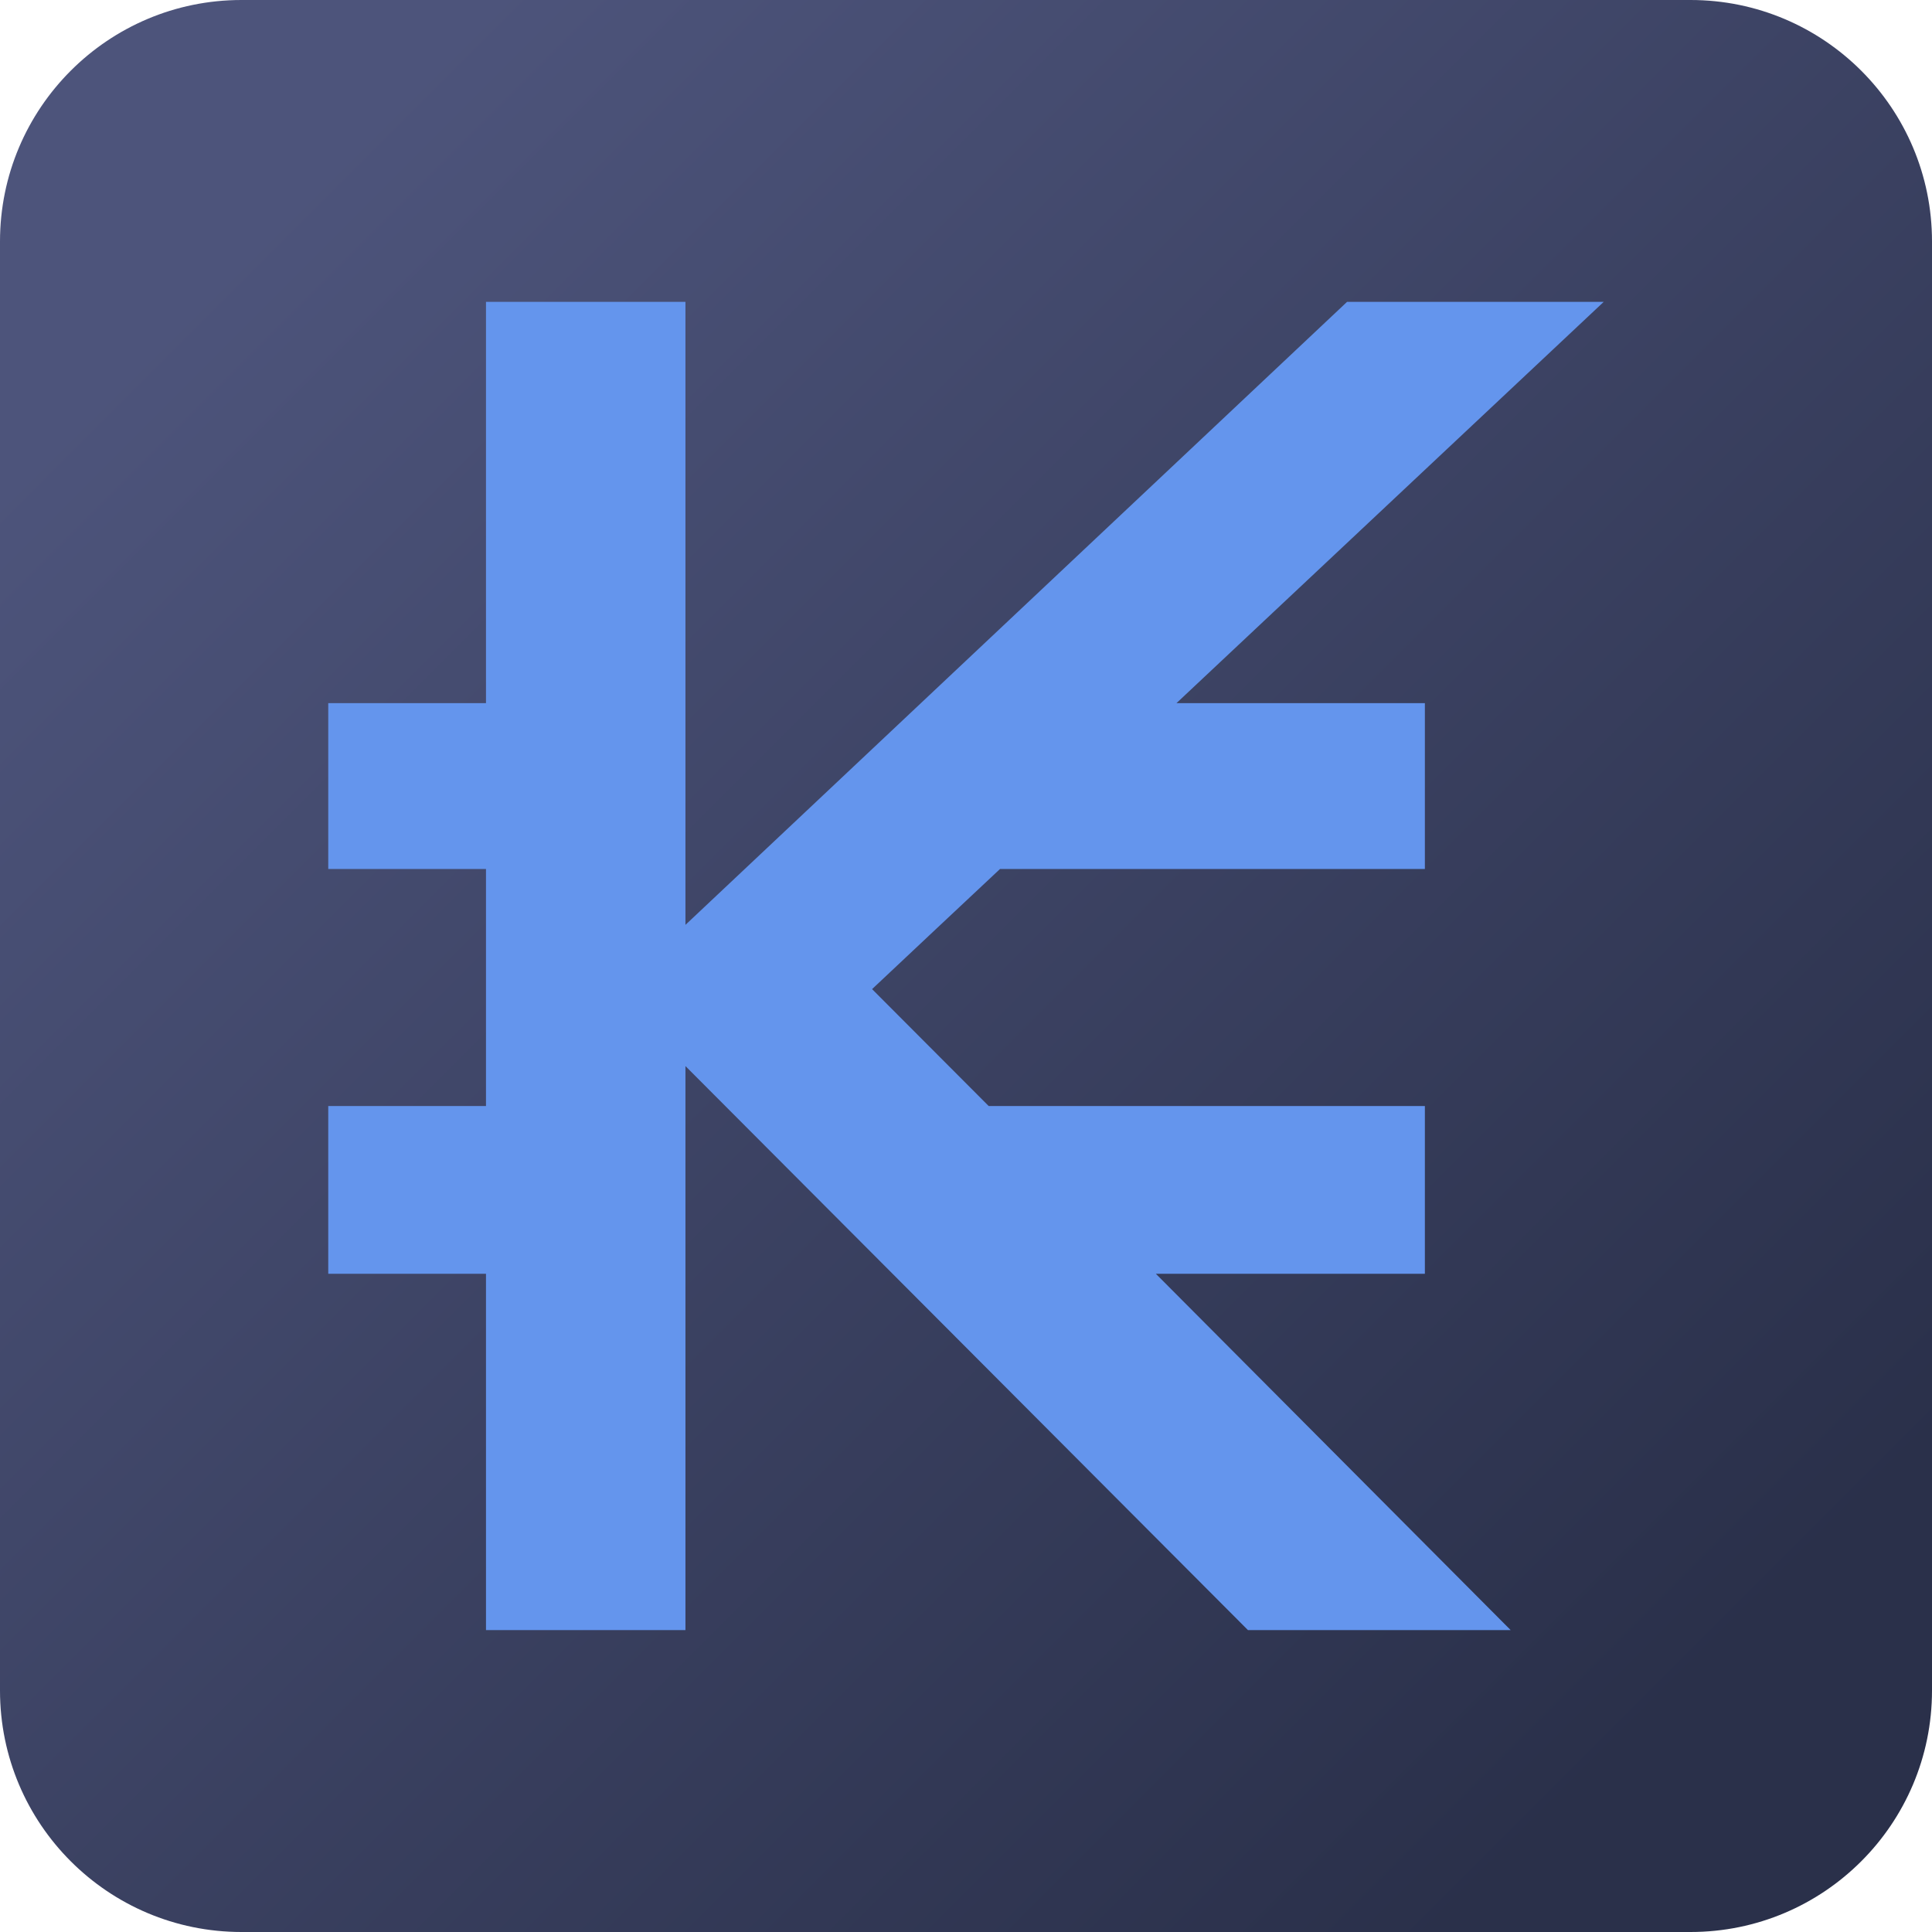
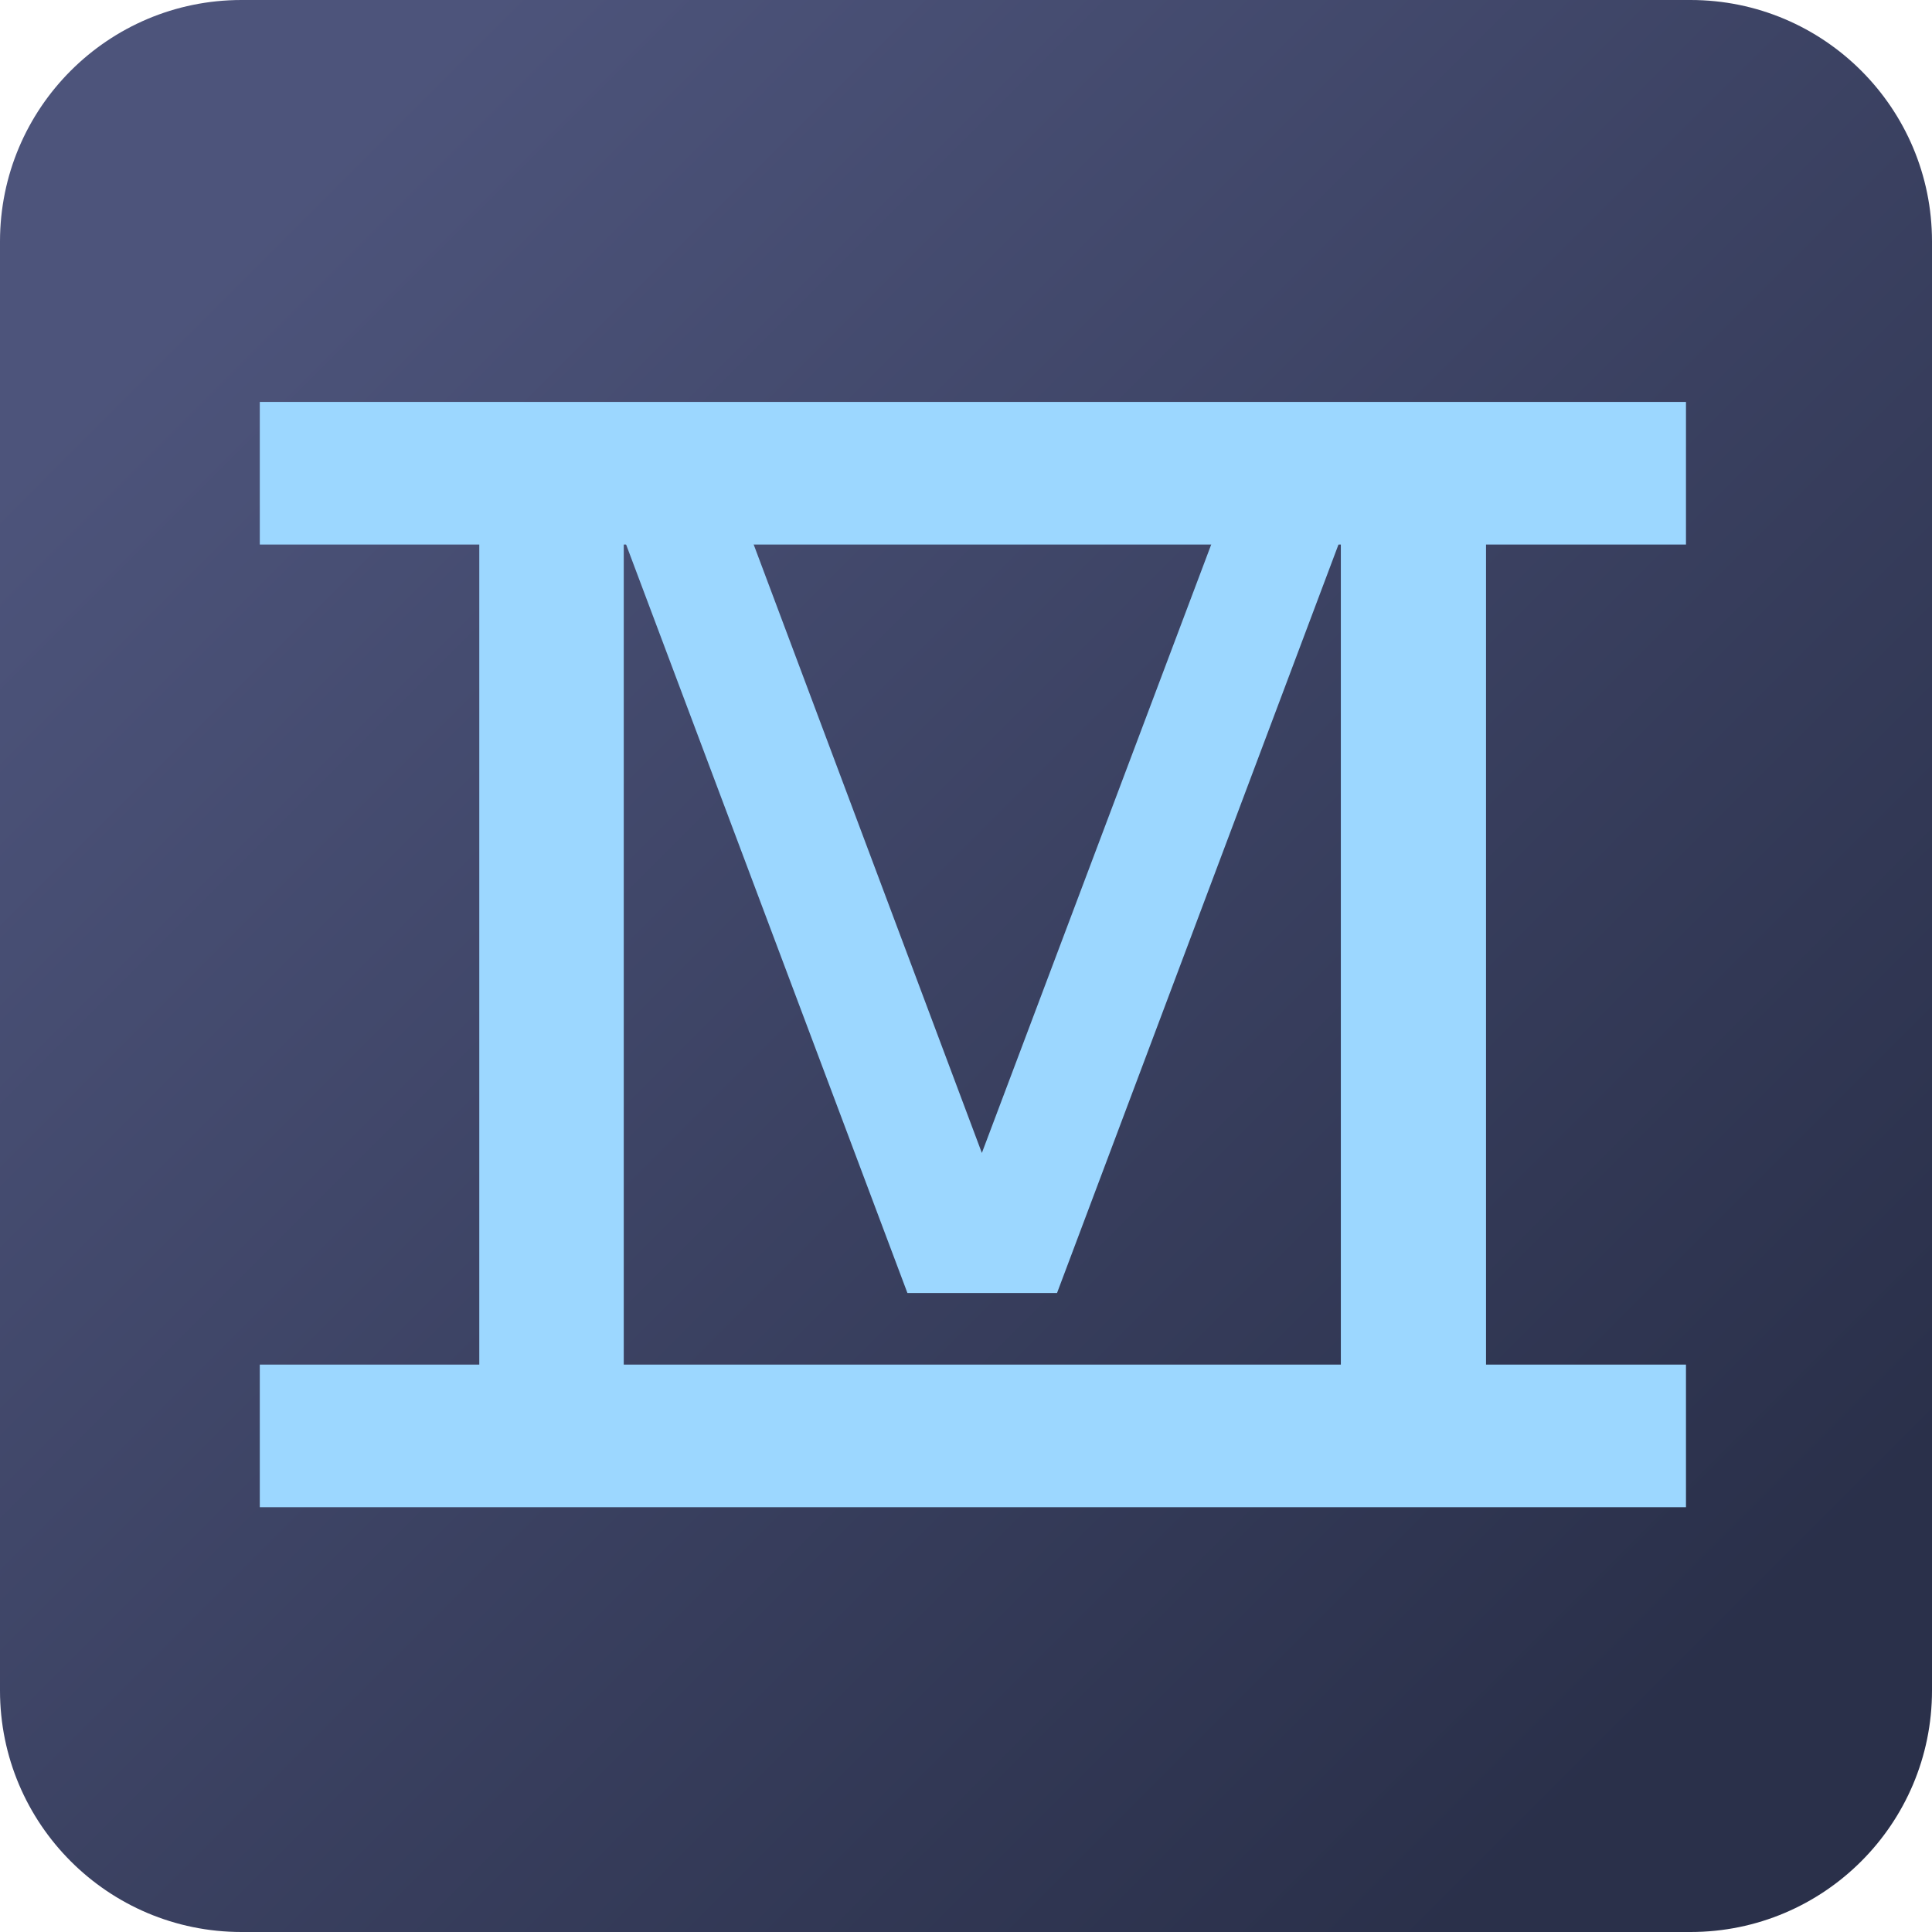
- <svg xmlns="http://www.w3.org/2000/svg" width="512" height="512" version="1.1" viewBox="0 0 135.47 135.47">
-   <defs>
+ <svg xmlns="http://www.w3.org/2000/svg" width="512" height="512" version="1.1" viewBox="0 0 135.47 135.47" id="svg847">
+   <defs id="defs839">
    <linearGradient id="linearGradient1211" x1="16.933" x2="118.53" y1="16.933" y2="118.53" gradientTransform="translate(1.1829e-6)" gradientUnits="userSpaceOnUse">
-       <stop stop-color="#4d547b" offset="0" />
-       <stop stop-color="#2a304a" offset="1" />
+       <stop stop-color="#4d547b" offset="0" id="stop834" />
+       <stop stop-color="#2a304a" offset="1" id="stop836" />
    </linearGradient>
  </defs>
-   <g>
-     <rect x="2.7271e-6" y="2.7271e-6" width="135.47" height="135.47" rx="16.933" ry="16.933" fill="url(#linearGradient1211)" />
-     <path d="m34.077 21.167v28.136h-11.06v11.629h11.06v16.621h-11.06v11.763h11.06v24.984h13.986v-39.548c13.147 13.18 26.294 26.365 39.441 39.548h18.422c-8.293-8.326-16.586-16.654-24.879-24.984h18.864v-11.763h-30.586c-2.729-2.739-5.447-5.468-8.176-8.197 2.987-2.812 5.974-5.613 8.972-8.424h29.79v-11.629h-17.417c9.985-9.375 19.97-18.761 29.956-28.136h-17.996c-15.464 14.564-30.927 29.129-46.391 43.683v-43.683z" fill="#6495ed" />
+   <g id="g845">
+     <rect x="2.7271e-6" y="2.7271e-6" width="135.47" height="135.47" rx="16.933" ry="16.933" fill="url(#linearGradient1211)" id="rect841" />
+   </g>
+   <g id="layer1" transform="matrix(10.00025,0,0,10.00025,18.21653,28.18251)" style="fill:#9cd7ff;fill-opacity:1">
+     <g aria-label="M" style="font-style:normal;font-weight:normal;font-size:10.583px;line-height:1.25;font-family:sans-serif;letter-spacing:0px;word-spacing:0px;fill:#9cd7ff;fill-opacity:1;stroke:none;stroke-width:0.265" id="text4524">
+       <path d="M 1.539,0.016 H 3.094 L 5.063,5.266 7.042,0.016 H 8.598 V 7.731 H 7.58 V 0.956 L 5.59,6.248 H 4.541 L 2.552,0.956 V 7.731 h -1.013 z" style="fill:#9cd7ff;fill-opacity:1;stroke-width:0.265" id="path4570" />
+     </g>
+     <path style="fill:#9cd7ff;fill-opacity:1;stroke-width:0.265;stroke-miterlimit:4;stroke-dasharray:none" d="m 0,6.75 h 10 v 1 H 0 Z" id="rect4528" />
+     <path style="fill:#9cd7ff;fill-opacity:1;stroke-width:0.265;stroke-miterlimit:4;stroke-dasharray:none" d="M 0,0 H 10 V 1 H 0 Z" id="rect4528-5" />
  </g>
</svg>
